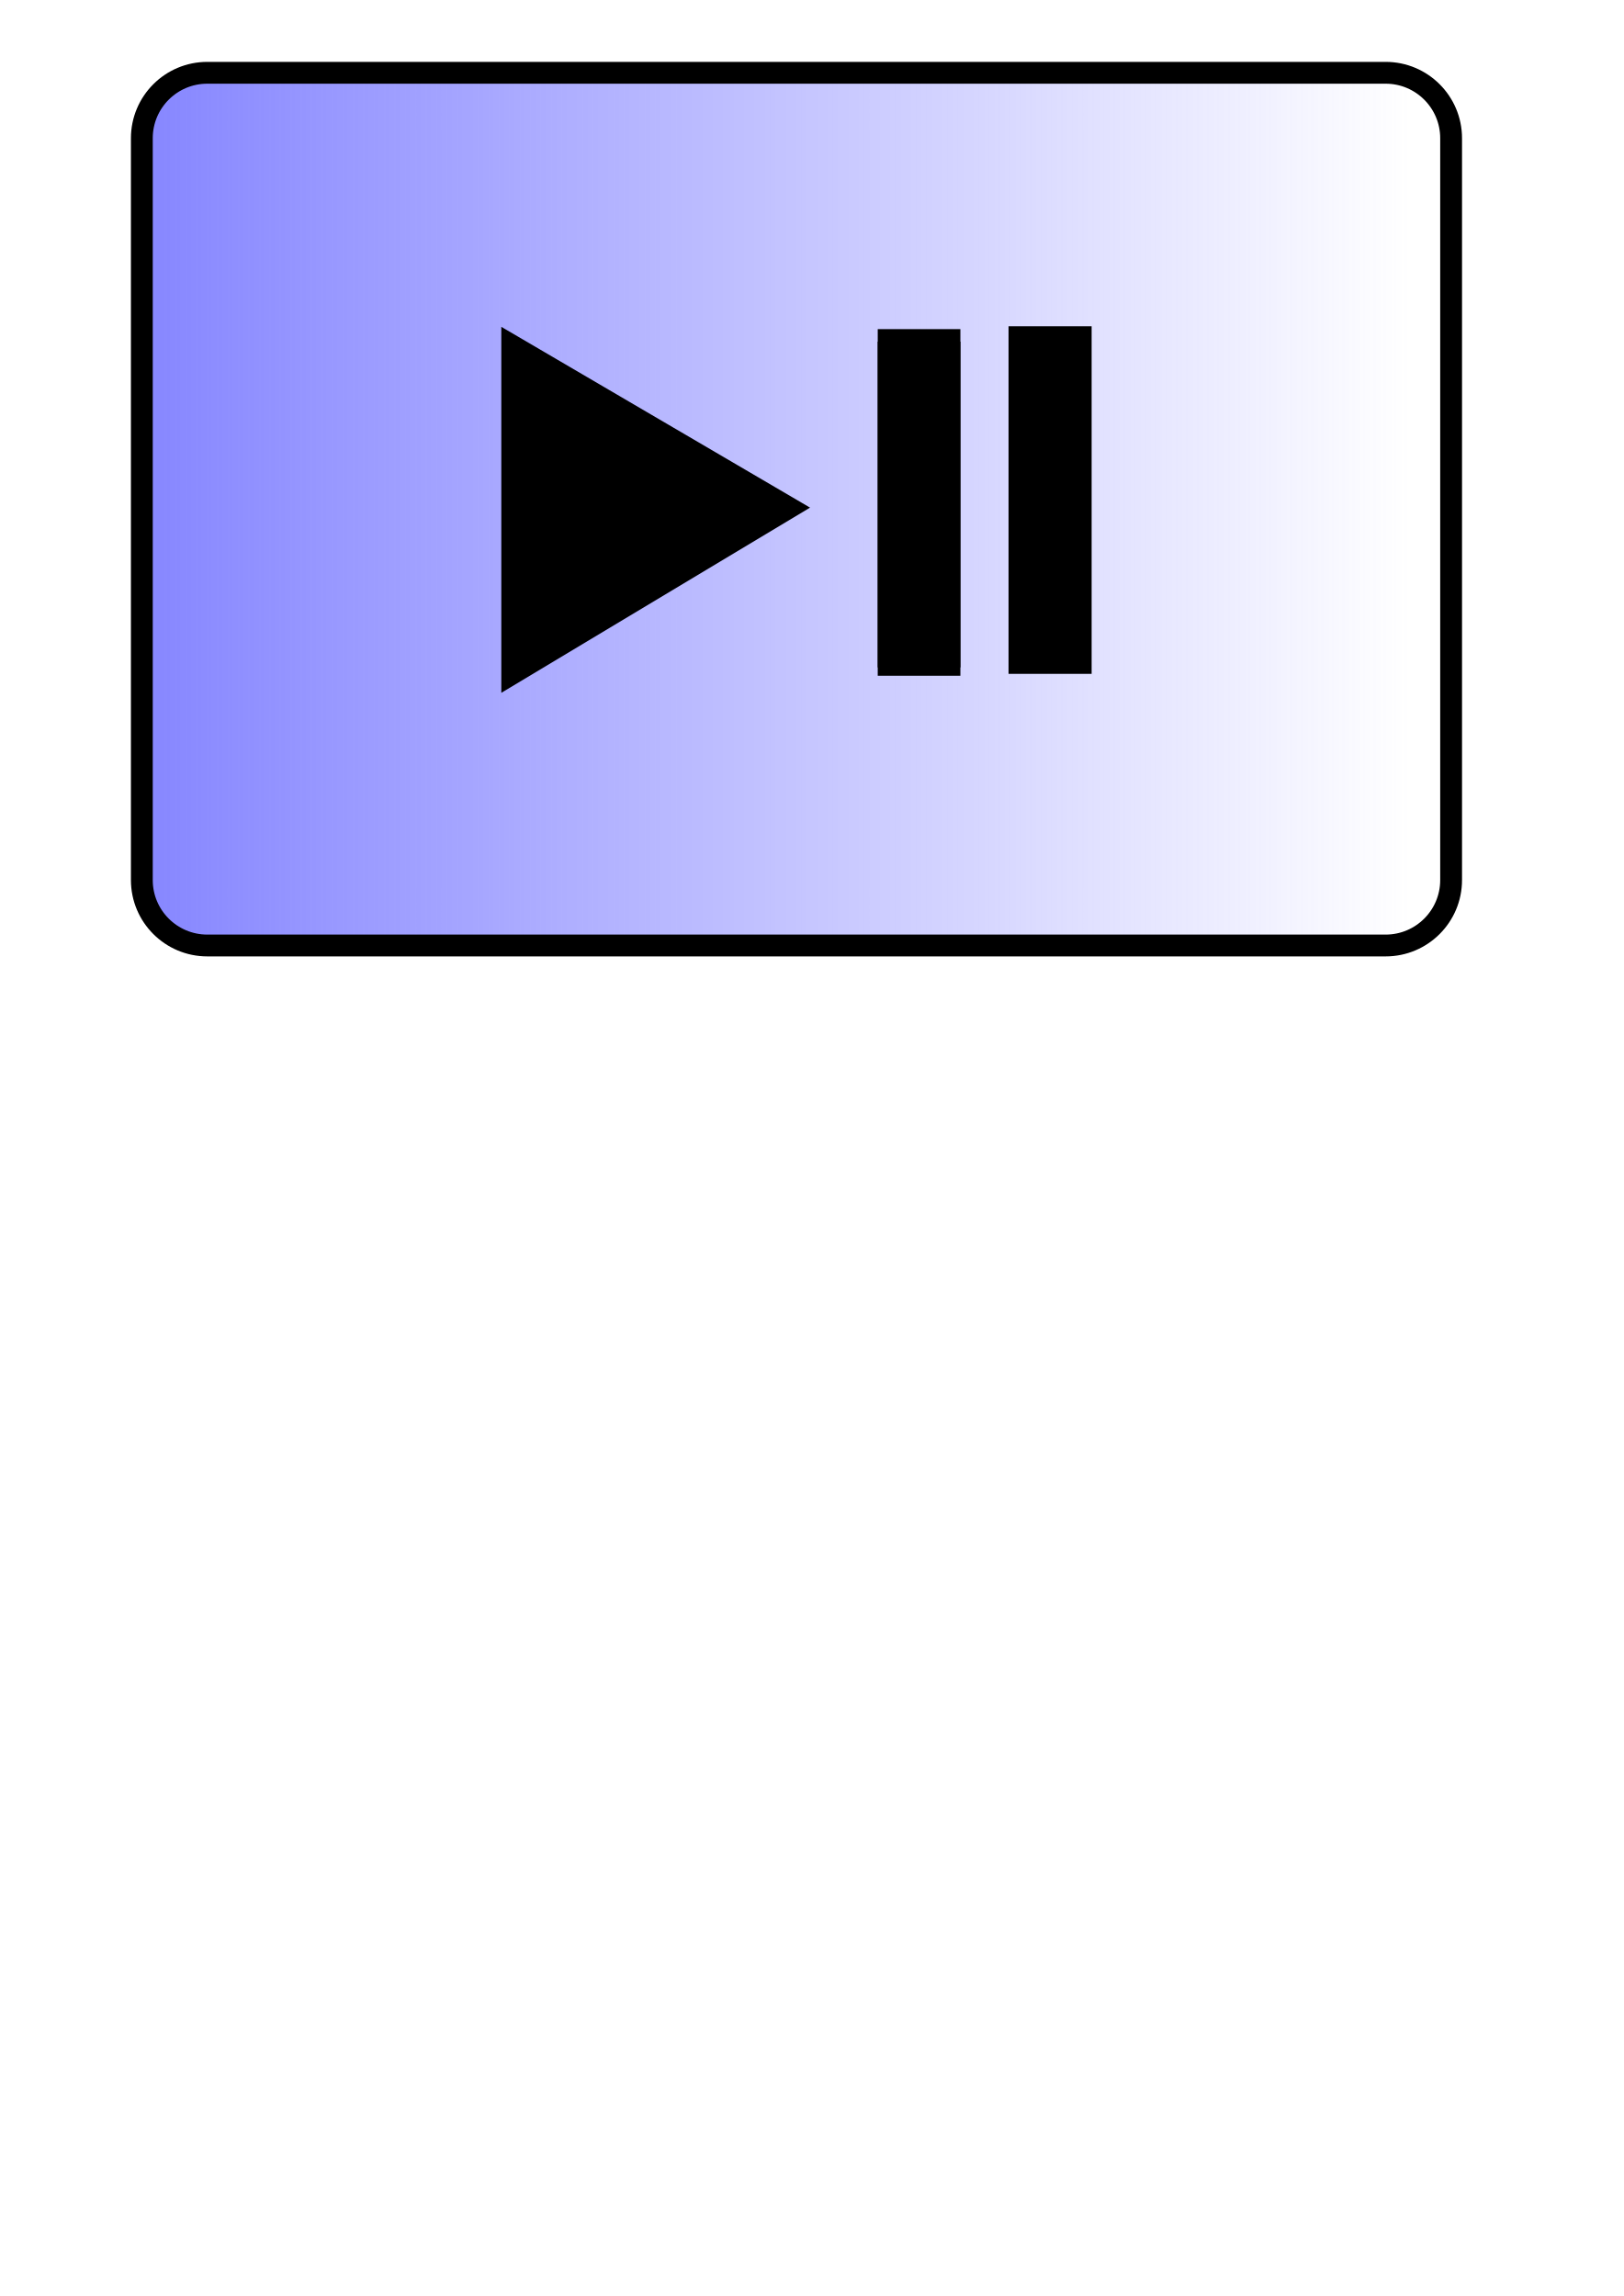
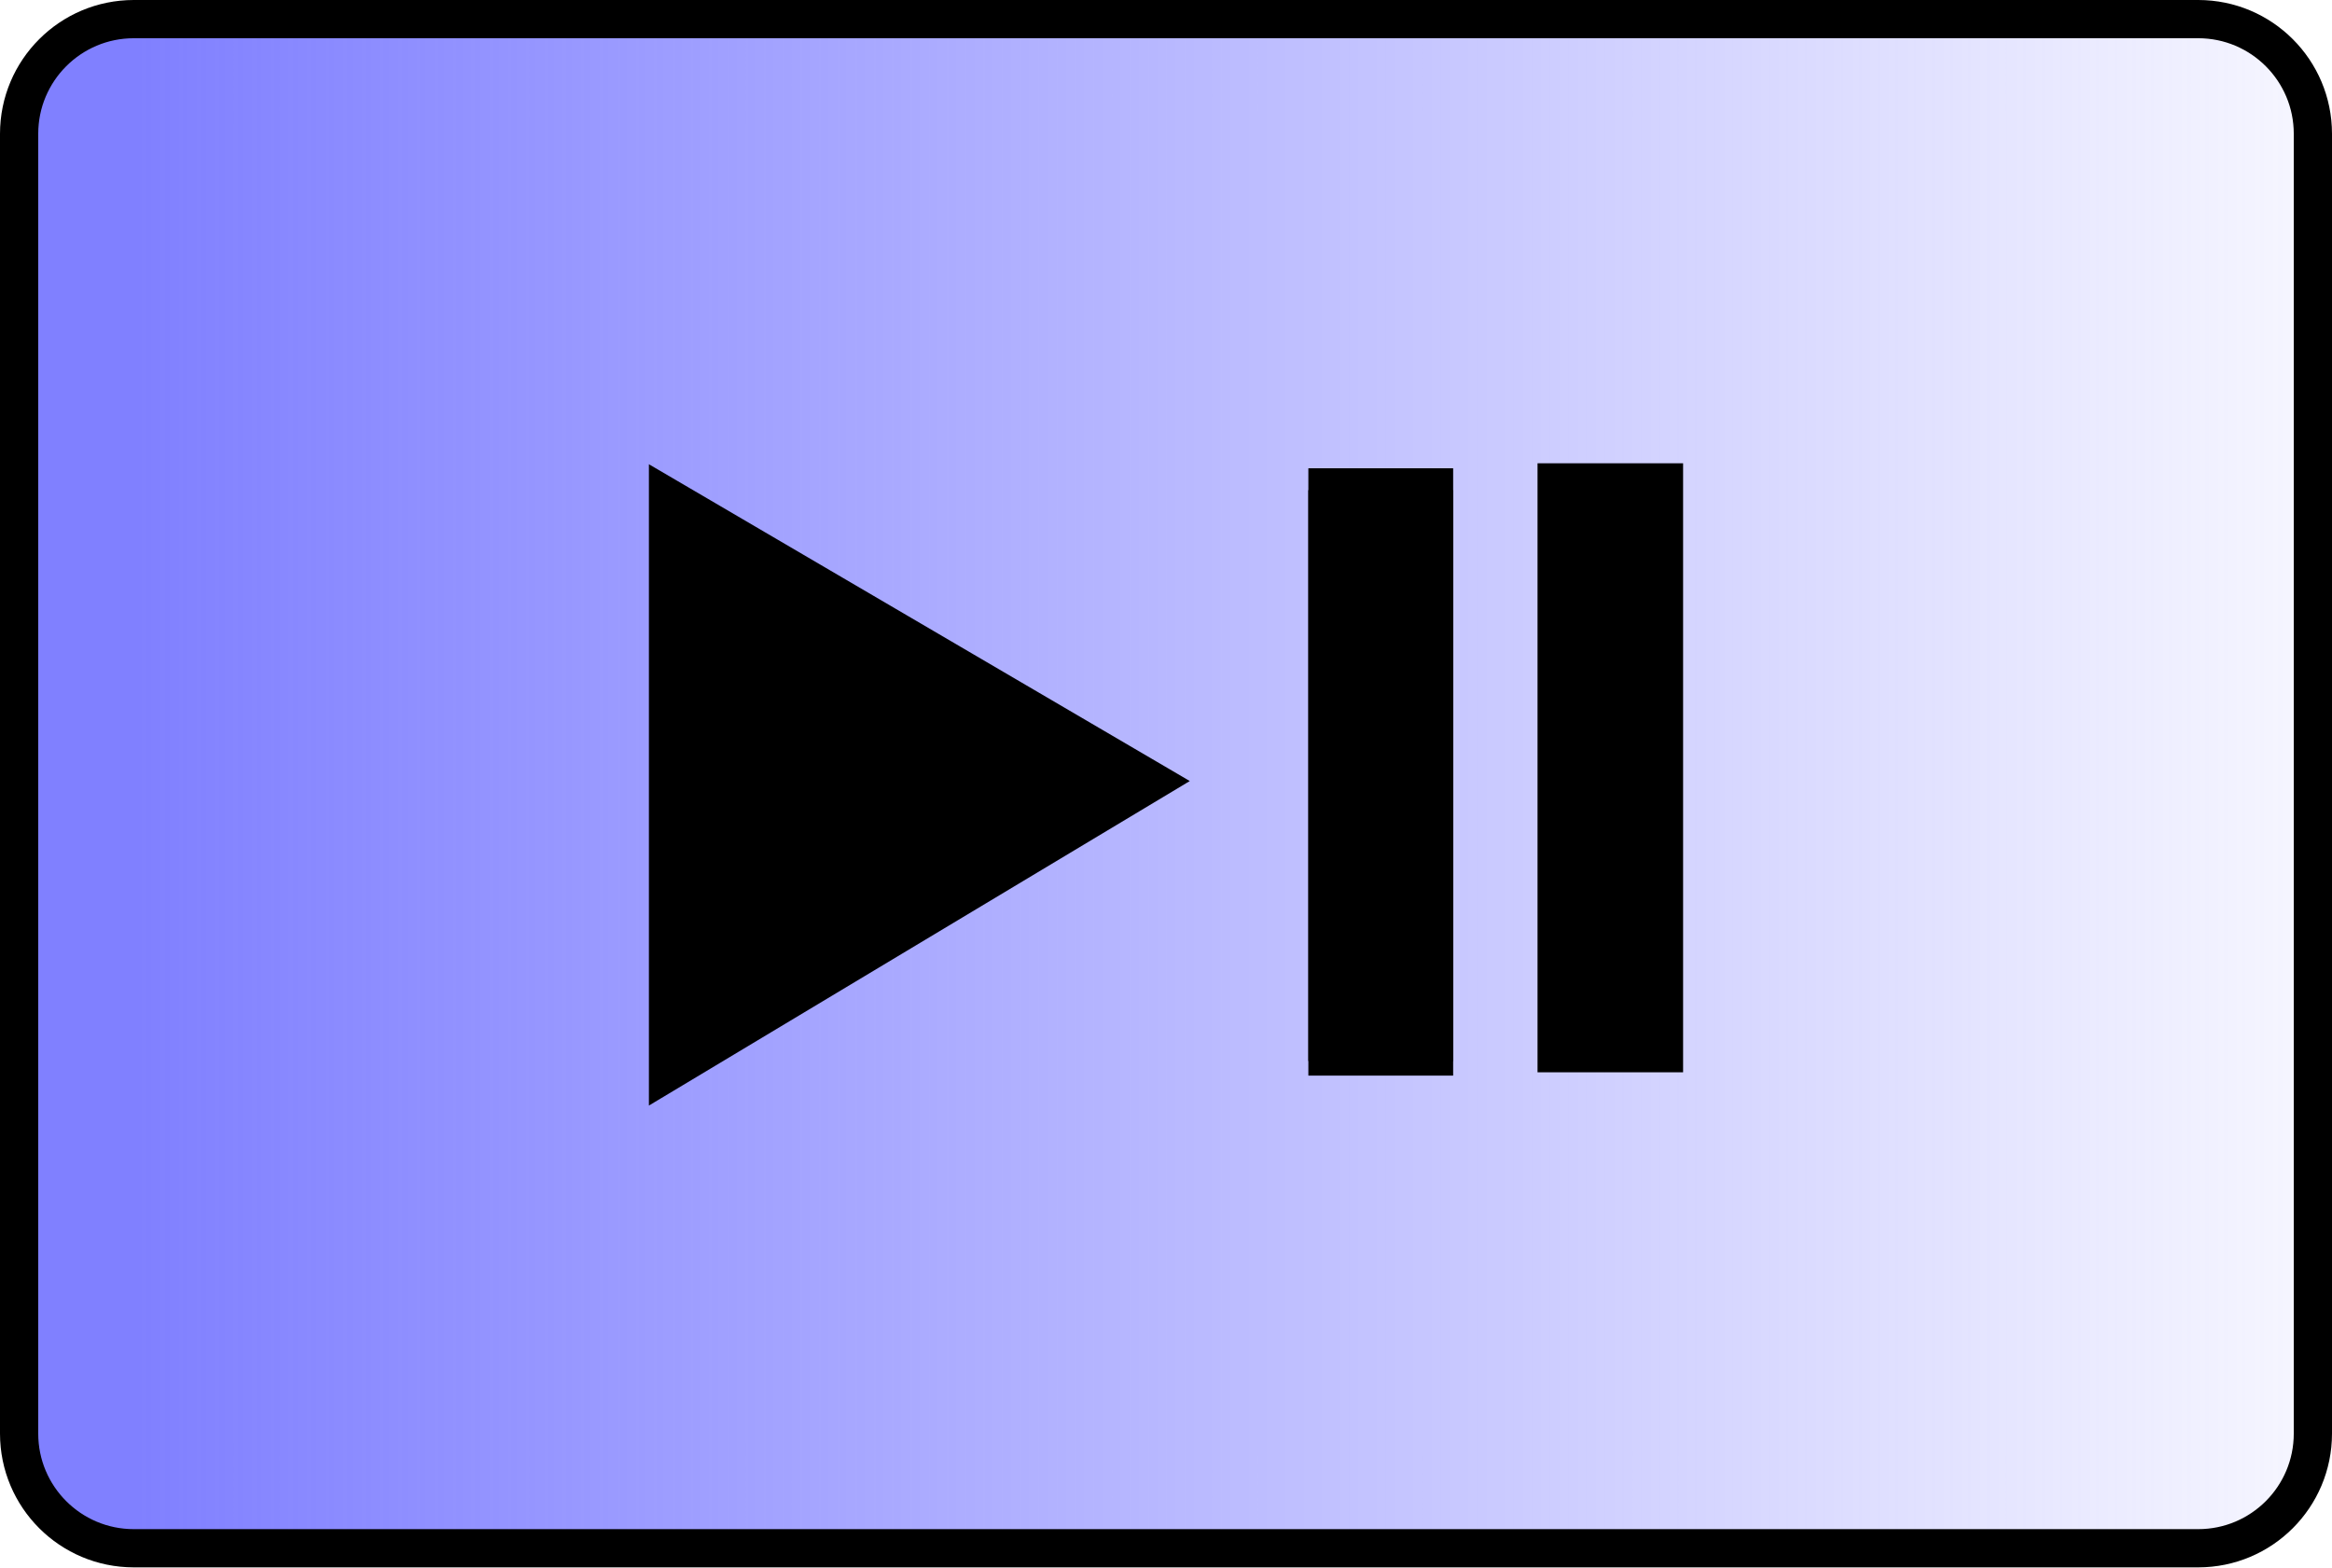
- <svg xmlns="http://www.w3.org/2000/svg" xmlns:ns1="http://www.openswatchbook.org/uri/2009/osb" xmlns:xlink="http://www.w3.org/1999/xlink" width="744.094" height="1052.362" id="svg2" version="1.1">
+ <svg xmlns="http://www.w3.org/2000/svg" xmlns:ns1="http://www.openswatchbook.org/uri/2009/osb" xmlns:xlink="http://www.w3.org/1999/xlink" width="610" height="410" id="svg2" version="1.1">
  <defs id="defs4">
    <linearGradient id="linearGradient5252">
      <stop style="stop-color:#8080ff;stop-opacity:1;" offset="0" id="stop5254" />
      <stop style="stop-color:#8080ff;stop-opacity:0;" offset="1" id="stop5256" />
    </linearGradient>
    <linearGradient id="linearGradient5240">
      <stop style="stop-color:#8080ff;stop-opacity:1;" offset="0" id="stop5242" />
      <stop id="stop5250" offset="0.5" style="stop-color:#40407f;stop-opacity:0.498;" />
      <stop style="stop-color:#000000;stop-opacity:0;" offset="1" id="stop5244" />
    </linearGradient>
    <linearGradient id="linearGradient5215" ns1:paint="solid">
      <stop style="stop-color:#8080ff;stop-opacity:1;" offset="0" id="stop5217" />
    </linearGradient>
    <linearGradient xlink:href="#linearGradient5252" id="linearGradient5258" x1="36" y1="233.362" x2="646" y2="233.362" gradientUnits="userSpaceOnUse" />
-     <linearGradient xlink:href="#linearGradient5252" id="linearGradient5268" gradientUnits="userSpaceOnUse" x1="36" y1="233.362" x2="646" y2="233.362" />
+     <linearGradient xlink:href="#linearGradient5252" id="linearGradient5268" gradientUnits="userSpaceOnUse" x1="36" y1="233.362" x2="646" y2="233.362" gradientTransform="translate(60,28.36218)" />
  </defs>
-   <g id="layer2">
+   <g id="layer2" transform="translate(-60,-28.36218)">
    <rect style="fill:url(#linearGradient5268);fill-opacity:1;stroke:#000000;stroke-width:10;stroke-linejoin:miter;stroke-miterlimit:4;stroke-opacity:1;stroke-dasharray:none" id="rect3761" width="600" height="400" x="65" y="33.362" rx="30" ry="30" />
    <g id="g5278" transform="translate(19.23824,-442.1877)">
      <path id="path5265" d="m 351,674.862 -140,-82 0,166 z" style="fill:#000000;fill-opacity:1;stroke:#000000;stroke-width:1px;stroke-linecap:butt;stroke-linejoin:miter;stroke-opacity:1" />
      <rect y="597.94" x="387.895" height="145.257" width="28.084" id="rect5270" style="fill:#000000;fill-opacity:1;stroke:#000000;stroke-width:9.79;stroke-linejoin:miter;stroke-miterlimit:4;stroke-opacity:1;stroke-dasharray:none" />
      <rect style="fill:#000000;fill-opacity:1;stroke:#000000;stroke-width:9.737;stroke-linejoin:miter;stroke-miterlimit:4;stroke-opacity:1;stroke-dasharray:none" id="rect5272" width="28.139" height="143.398" x="387.867" y="603.647" />
      <rect y="596.706" x="447.916" height="149.37" width="28.139" id="rect5276" style="fill:#000000;fill-opacity:1;stroke:#000000;stroke-width:9.938;stroke-linejoin:miter;stroke-miterlimit:4;stroke-opacity:1;stroke-dasharray:none" />
    </g>
  </g>
</svg>
